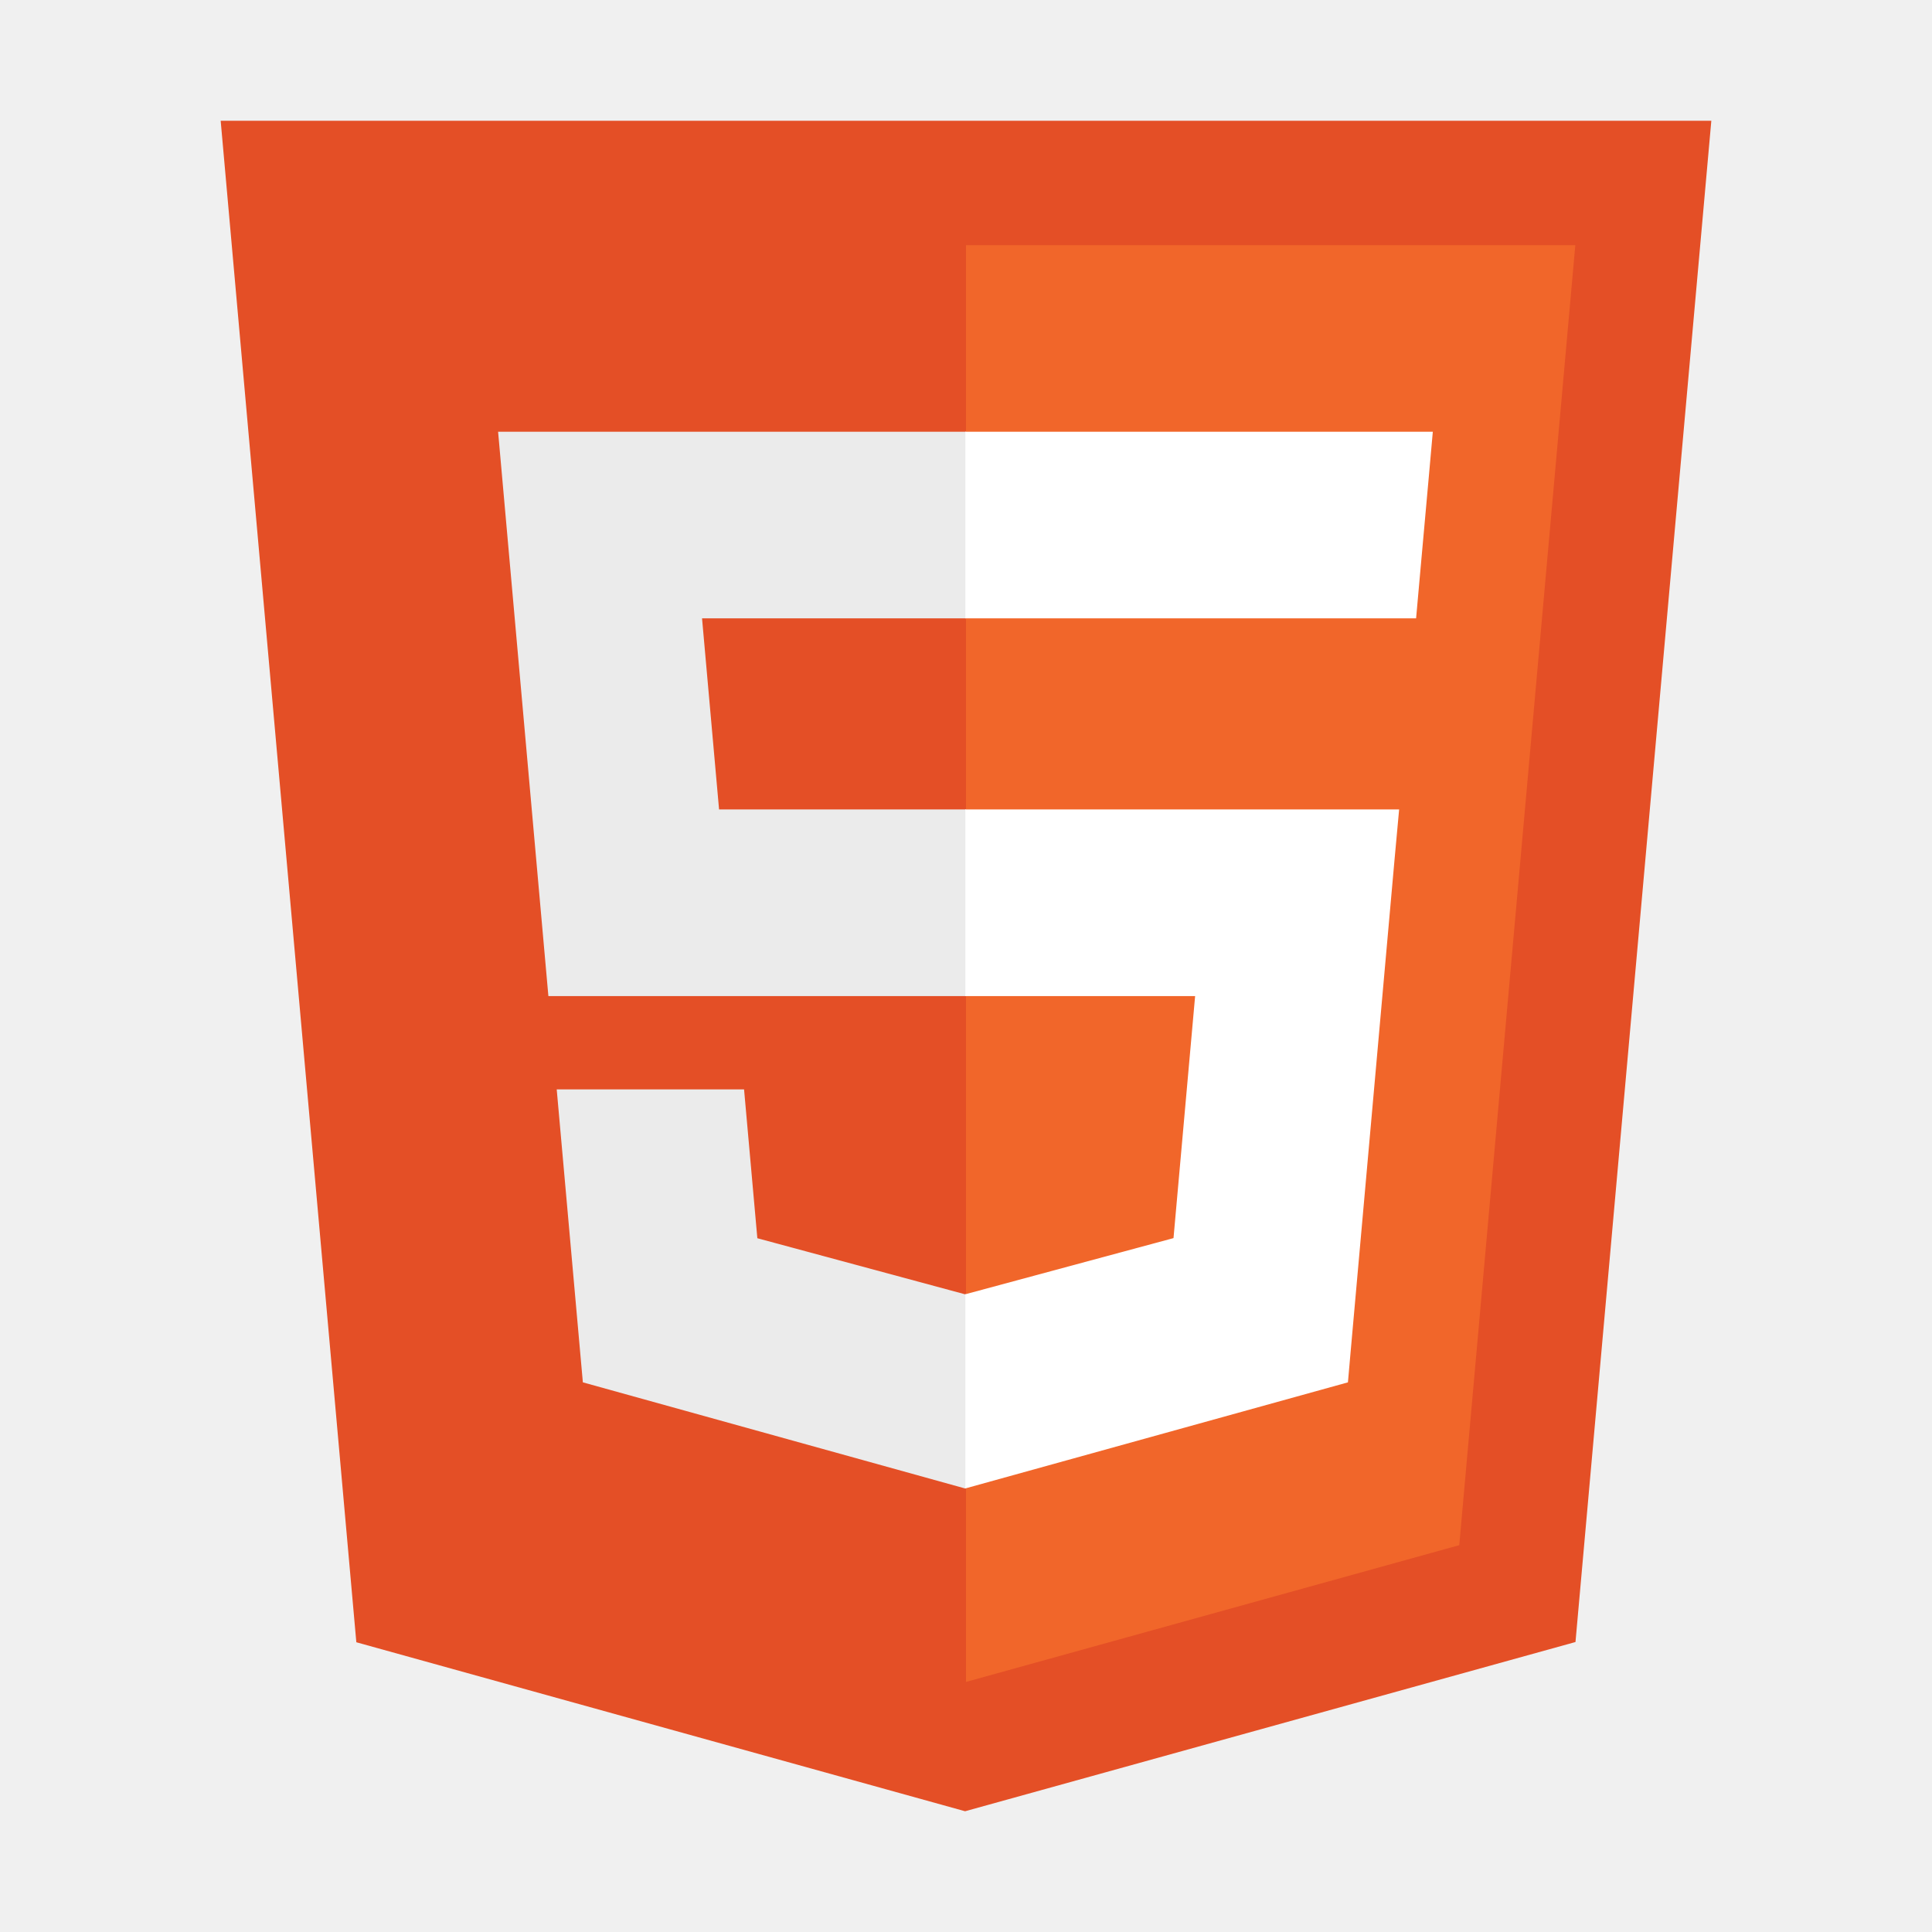
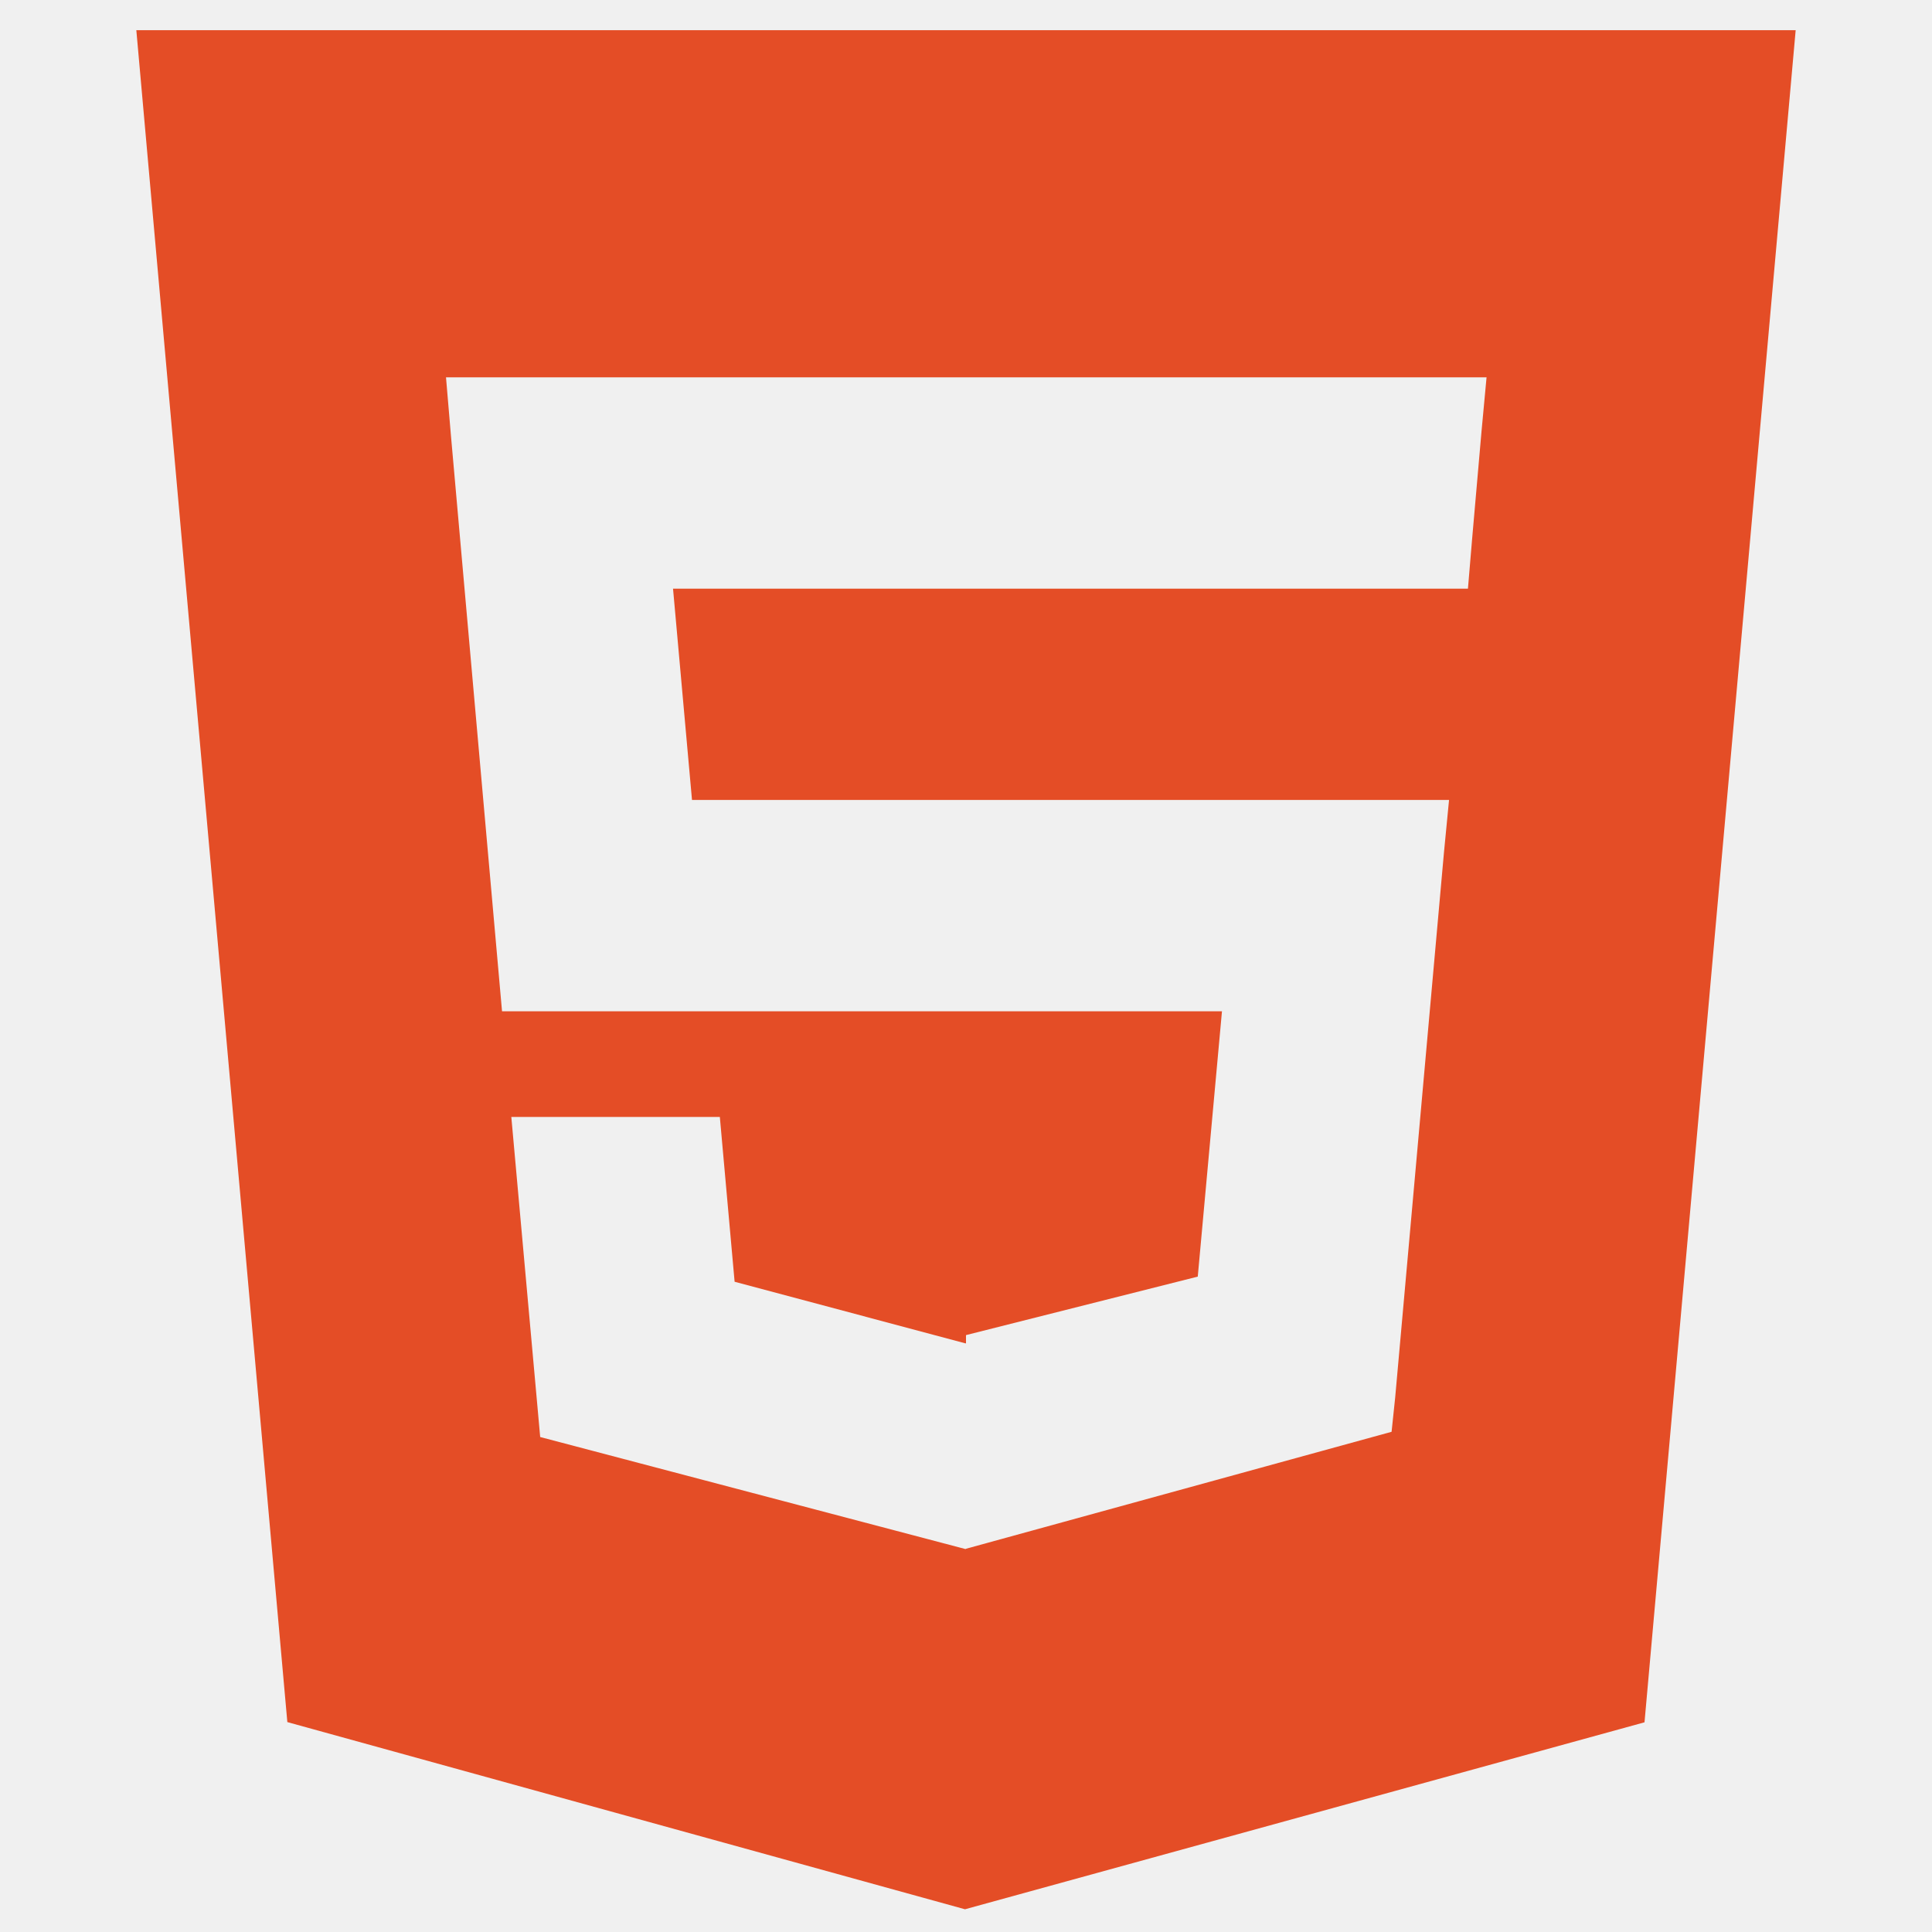
- <svg xmlns="http://www.w3.org/2000/svg" width="800px" height="800px" viewBox="0 0 32 32">
-   <polygon points="5.902 27.201 3.655 2 28.345 2 26.095 27.197 15.985 30 5.902 27.201" style="fill:#e44f26" />
-   <polygon points="16 27.858 24.17 25.593 26.092 4.061 16 4.061 16 27.858" style="fill:#f1662a" />
-   <polygon points="16 13.407 11.91 13.407 11.628 10.242 16 10.242 16 7.151 15.989 7.151 8.25 7.151 8.324 7.981 9.083 16.498 16 16.498 16 13.407" style="fill:#ebebeb" />
-   <polygon points="16 21.434 15.986 21.438 12.544 20.509 12.324 18.044 10.651 18.044 9.221 18.044 9.654 22.896 15.986 24.654 16 24.65 16 21.434" style="fill:#ebebeb" />
-   <polygon points="15.989 13.407 15.989 16.498 19.795 16.498 19.437 20.507 15.989 21.437 15.989 24.653 22.326 22.896 22.372 22.374 23.098 14.237 23.174 13.407 22.341 13.407 15.989 13.407" style="fill:#fff" />
-   <polygon points="15.989 7.151 15.989 9.071 15.989 10.235 15.989 10.242 23.445 10.242 23.445 10.242 23.455 10.242 23.517 9.548 23.658 7.981 23.732 7.151 15.989 7.151" style="fill:#fff" />
+ <svg xmlns="http://www.w3.org/2000/svg" viewBox="0 0 128 128">
+   <path fill="#E44D26" d="M9.032 2l10.005 112.093 44.896 12.401 45.02-12.387L118.968 2H9.032zm89.126 26.539l-.627 7.172L97.255 39H44.59l1.257 14h50.156l-.336 3.471-3.233 36.119-.238 2.27L64 102.609v.002l-.034.018-28.177-7.423L33.876 74h13.815l.979 10.919L63.957 89H64v-.546l15.355-3.875L80.959 67H33.261l-3.383-38.117L29.549 25h68.939l-.33 3.539z" />
</svg>
